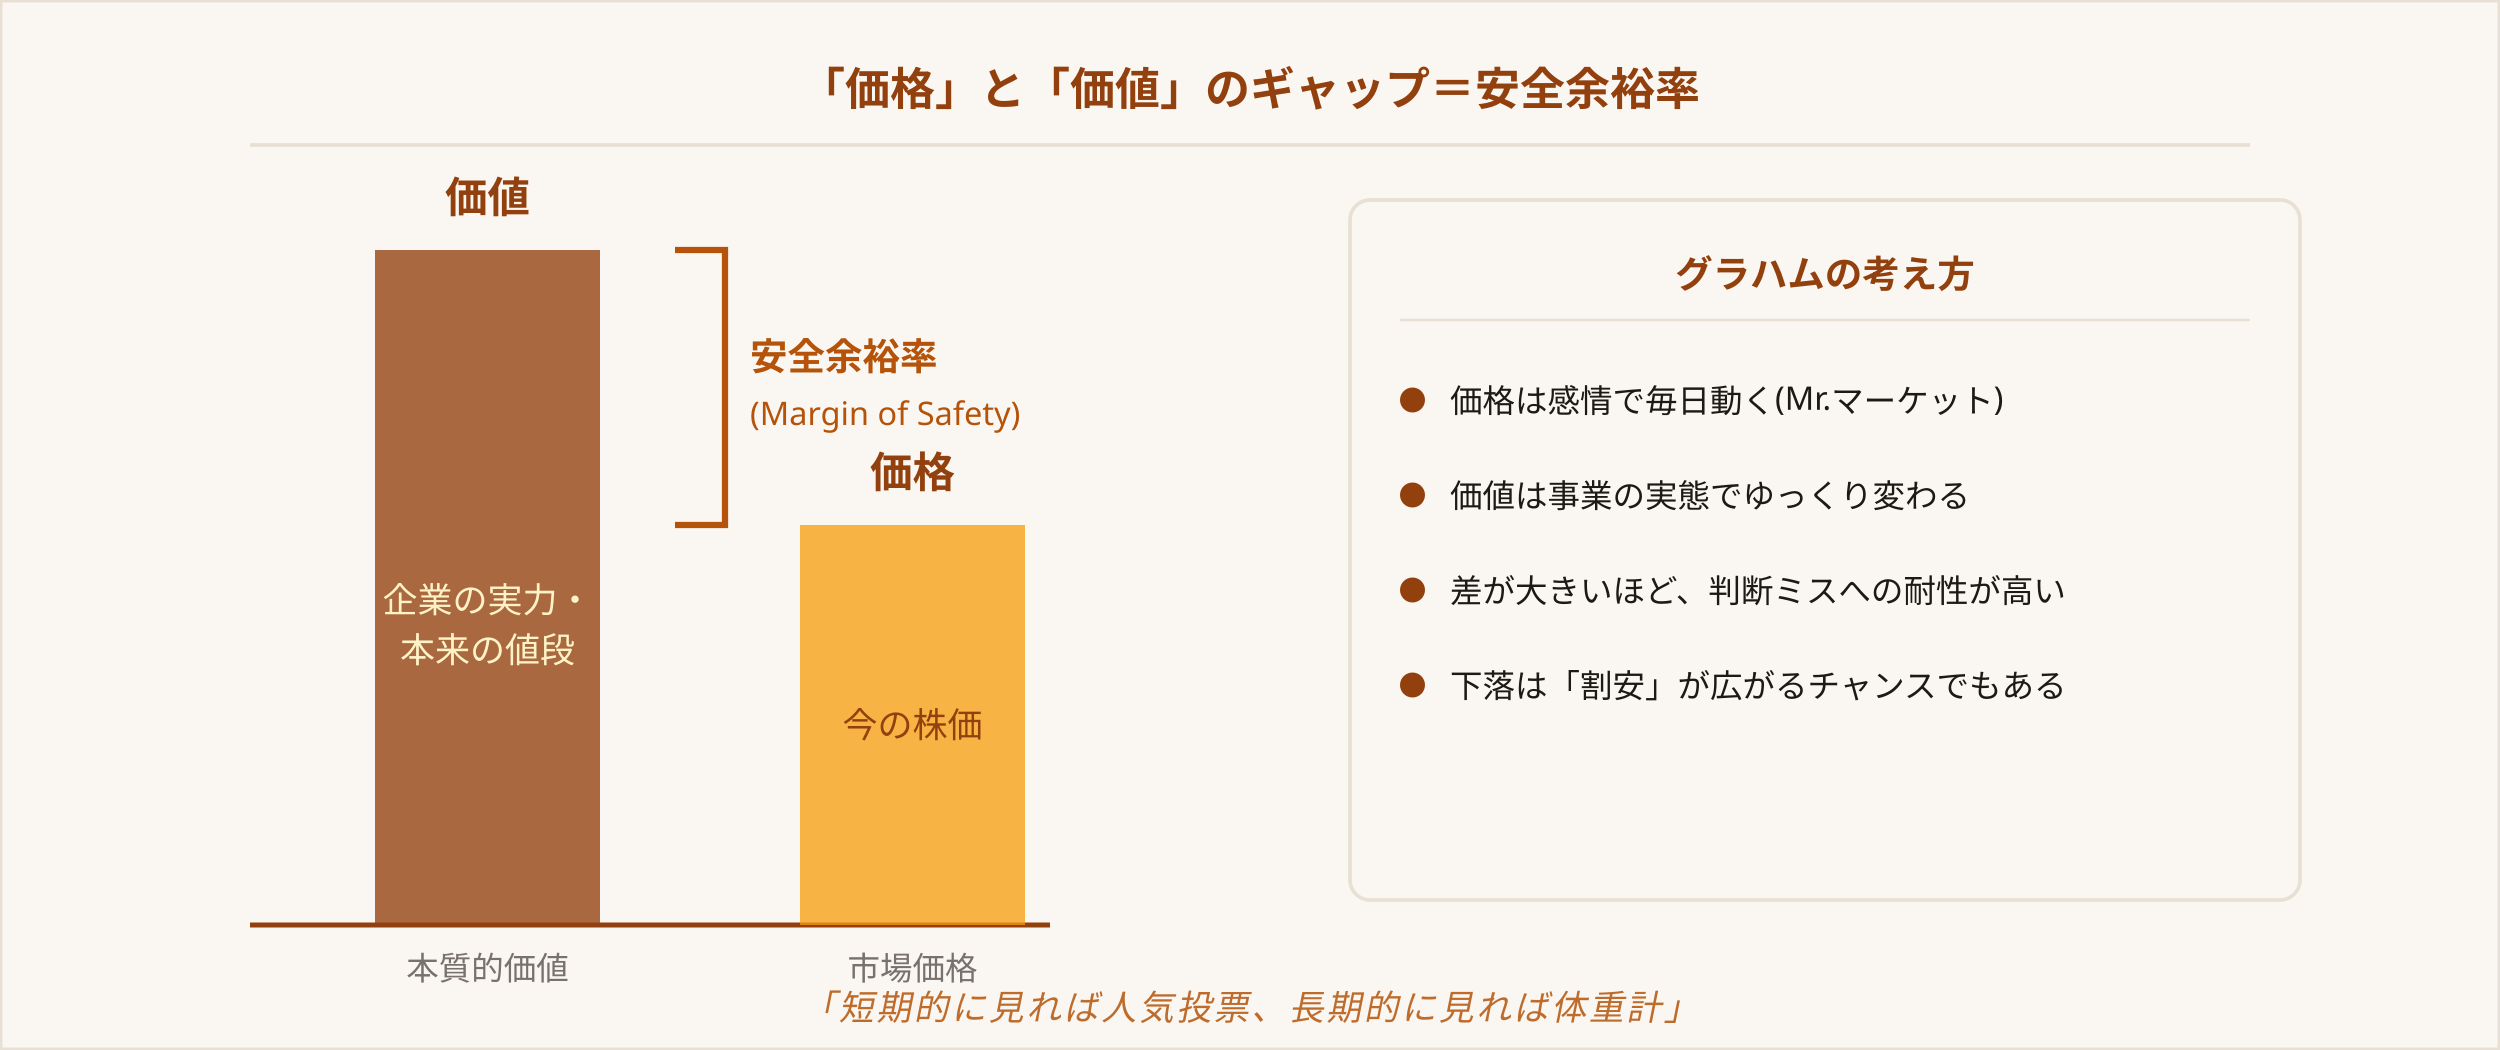
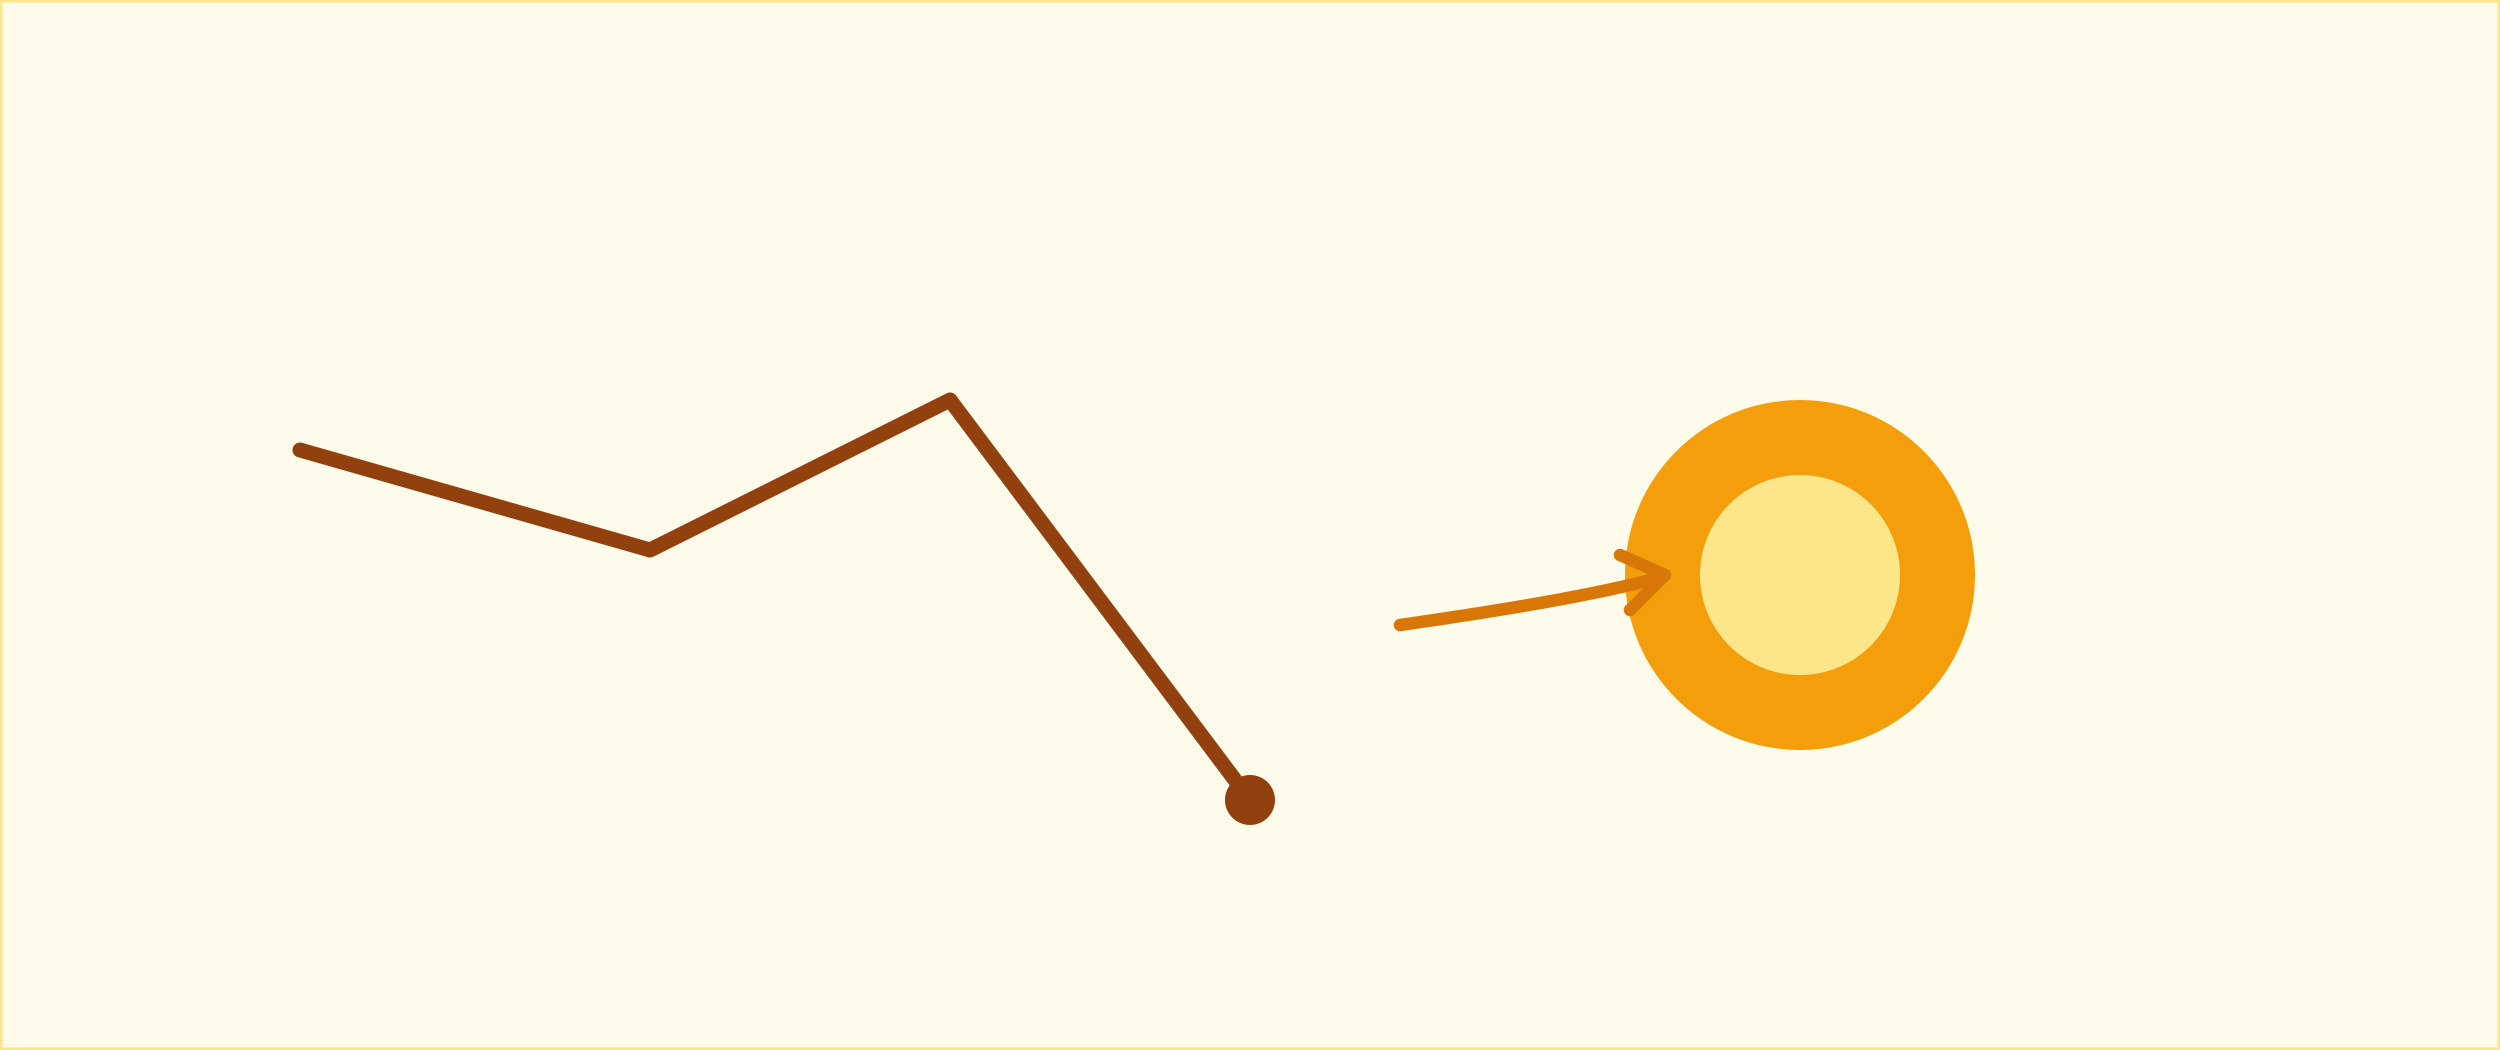
<svg xmlns="http://www.w3.org/2000/svg" width="1000" height="420" viewBox="0 0 1000 420">
-   <rect width="1000" height="420" fill="#faf7f2" />
-   <rect x="0" y="0" width="1000" height="420" fill="none" stroke="#e8e0d4" stroke-width="2" />
-   <text x="500" y="42" font-family="'Hiragino Sans', sans-serif" font-size="18" font-weight="700" fill="#92400e" text-anchor="middle">「価格」と「価値」のギャップ＝安全余裕率</text>
-   <line x1="100" y1="58" x2="900" y2="58" stroke="#e8e0d4" stroke-width="1.5" />
-   <line x1="100" y1="370" x2="420" y2="370" stroke="#92400e" stroke-width="2" />
-   <rect x="150" y="100" width="90" height="270" fill="#92400e" opacity="0.78" />
-   <text x="195" y="85" font-family="'Hiragino Sans', sans-serif" font-size="17" font-weight="700" fill="#92400e" text-anchor="middle">価値</text>
-   <text x="195" y="245" font-family="'Hiragino Sans', sans-serif" font-size="14" fill="#fef3c7" text-anchor="middle">企業の実力・</text>
-   <text x="195" y="265" font-family="'Hiragino Sans', sans-serif" font-size="14" fill="#fef3c7" text-anchor="middle">本来の値段</text>
-   <rect x="320" y="210" width="90" height="160" fill="#f59e0b" opacity="0.75" />
-   <text x="365" y="195" font-family="'Hiragino Sans', sans-serif" font-size="17" font-weight="700" fill="#92400e" text-anchor="middle">価格</text>
-   <text x="365" y="295" font-family="'Hiragino Sans', sans-serif" font-size="14" fill="#92400e" text-anchor="middle">今の株価</text>
-   <path d="M 270 100 L 290 100 L 290 210 L 270 210" fill="none" stroke="#b45309" stroke-width="2.5" />
-   <text x="300" y="148" font-family="'Hiragino Sans', sans-serif" font-size="15" font-weight="700" fill="#b45309">安全余裕率</text>
-   <text x="300" y="170" font-family="'Hiragino Sans', sans-serif" font-size="13" fill="#b45309">(Margin of Safety)</text>
-   <text x="195" y="392" font-family="'Hiragino Sans', sans-serif" font-size="13" fill="#78716c" text-anchor="middle">本質的価値</text>
-   <text x="365" y="392" font-family="'Hiragino Sans', sans-serif" font-size="13" fill="#78716c" text-anchor="middle">市場価格</text>
-   <rect x="540" y="80" width="380" height="280" rx="8" fill="none" stroke="#e8e0d4" stroke-width="1.5" />
-   <text x="730" y="115" font-family="'Hiragino Sans', sans-serif" font-size="15" font-weight="700" fill="#92400e" text-anchor="middle">グラハムの考え方</text>
-   <line x1="560" y1="128" x2="900" y2="128" stroke="#e8e0d4" stroke-width="1" />
-   <circle cx="565" cy="160" r="5" fill="#92400e" />
-   <text x="580" y="165" font-family="'Hiragino Sans', sans-serif" font-size="13" fill="#1c1917">価格は感情で毎日動く(Mr.マーケット)</text>
-   <circle cx="565" cy="198" r="5" fill="#92400e" />
-   <text x="580" y="203" font-family="'Hiragino Sans', sans-serif" font-size="13" fill="#1c1917">価値は事業の実態でゆっくり変わる</text>
-   <circle cx="565" cy="236" r="5" fill="#92400e" />
-   <text x="580" y="241" font-family="'Hiragino Sans', sans-serif" font-size="13" fill="#1c1917">差が大きいほど、判断ミスへの耐性が高い</text>
-   <circle cx="565" cy="274" r="5" fill="#92400e" />
-   <text x="580" y="279" font-family="'Hiragino Sans', sans-serif" font-size="13" fill="#1c1917">下落は「割安」が広がるチャンスでもある</text>
-   <text x="500" y="408" font-family="'Hiragino Sans', sans-serif" font-size="14" fill="#b45309" text-anchor="middle" letter-spacing="1" opacity="0.85" font-style="italic">「短期的に見れば人気投票、長期的に見れば体重計」</text>
+   <rect width="1000" height="420" fill="#fffbeb" />
+   <rect x="0" y="0" width="1000" height="420" fill="none" stroke="#fde68a" stroke-width="2" />
+   <path d="M 120 180 L 260 220 L 380 160 L 500 320" stroke="#92400e" stroke-width="6" fill="none" stroke-linecap="round" stroke-linejoin="round" />
+   <circle cx="500" cy="320" r="10" fill="#92400e" />
+   <g transform="translate(720,230)">
+     <circle cx="0" cy="0" r="70" fill="#f59e0b" />
+     <circle cx="0" cy="0" r="40" fill="#fde68a" />
+   </g>
+   <path d="M 560 250 Q 630 240 660 232" stroke="#d97706" stroke-width="5" fill="none" stroke-linecap="round" />
+   <path d="M 648 222 L 666 230 L 652 244" stroke="#d97706" stroke-width="5" fill="none" stroke-linecap="round" stroke-linejoin="round" />
</svg>
